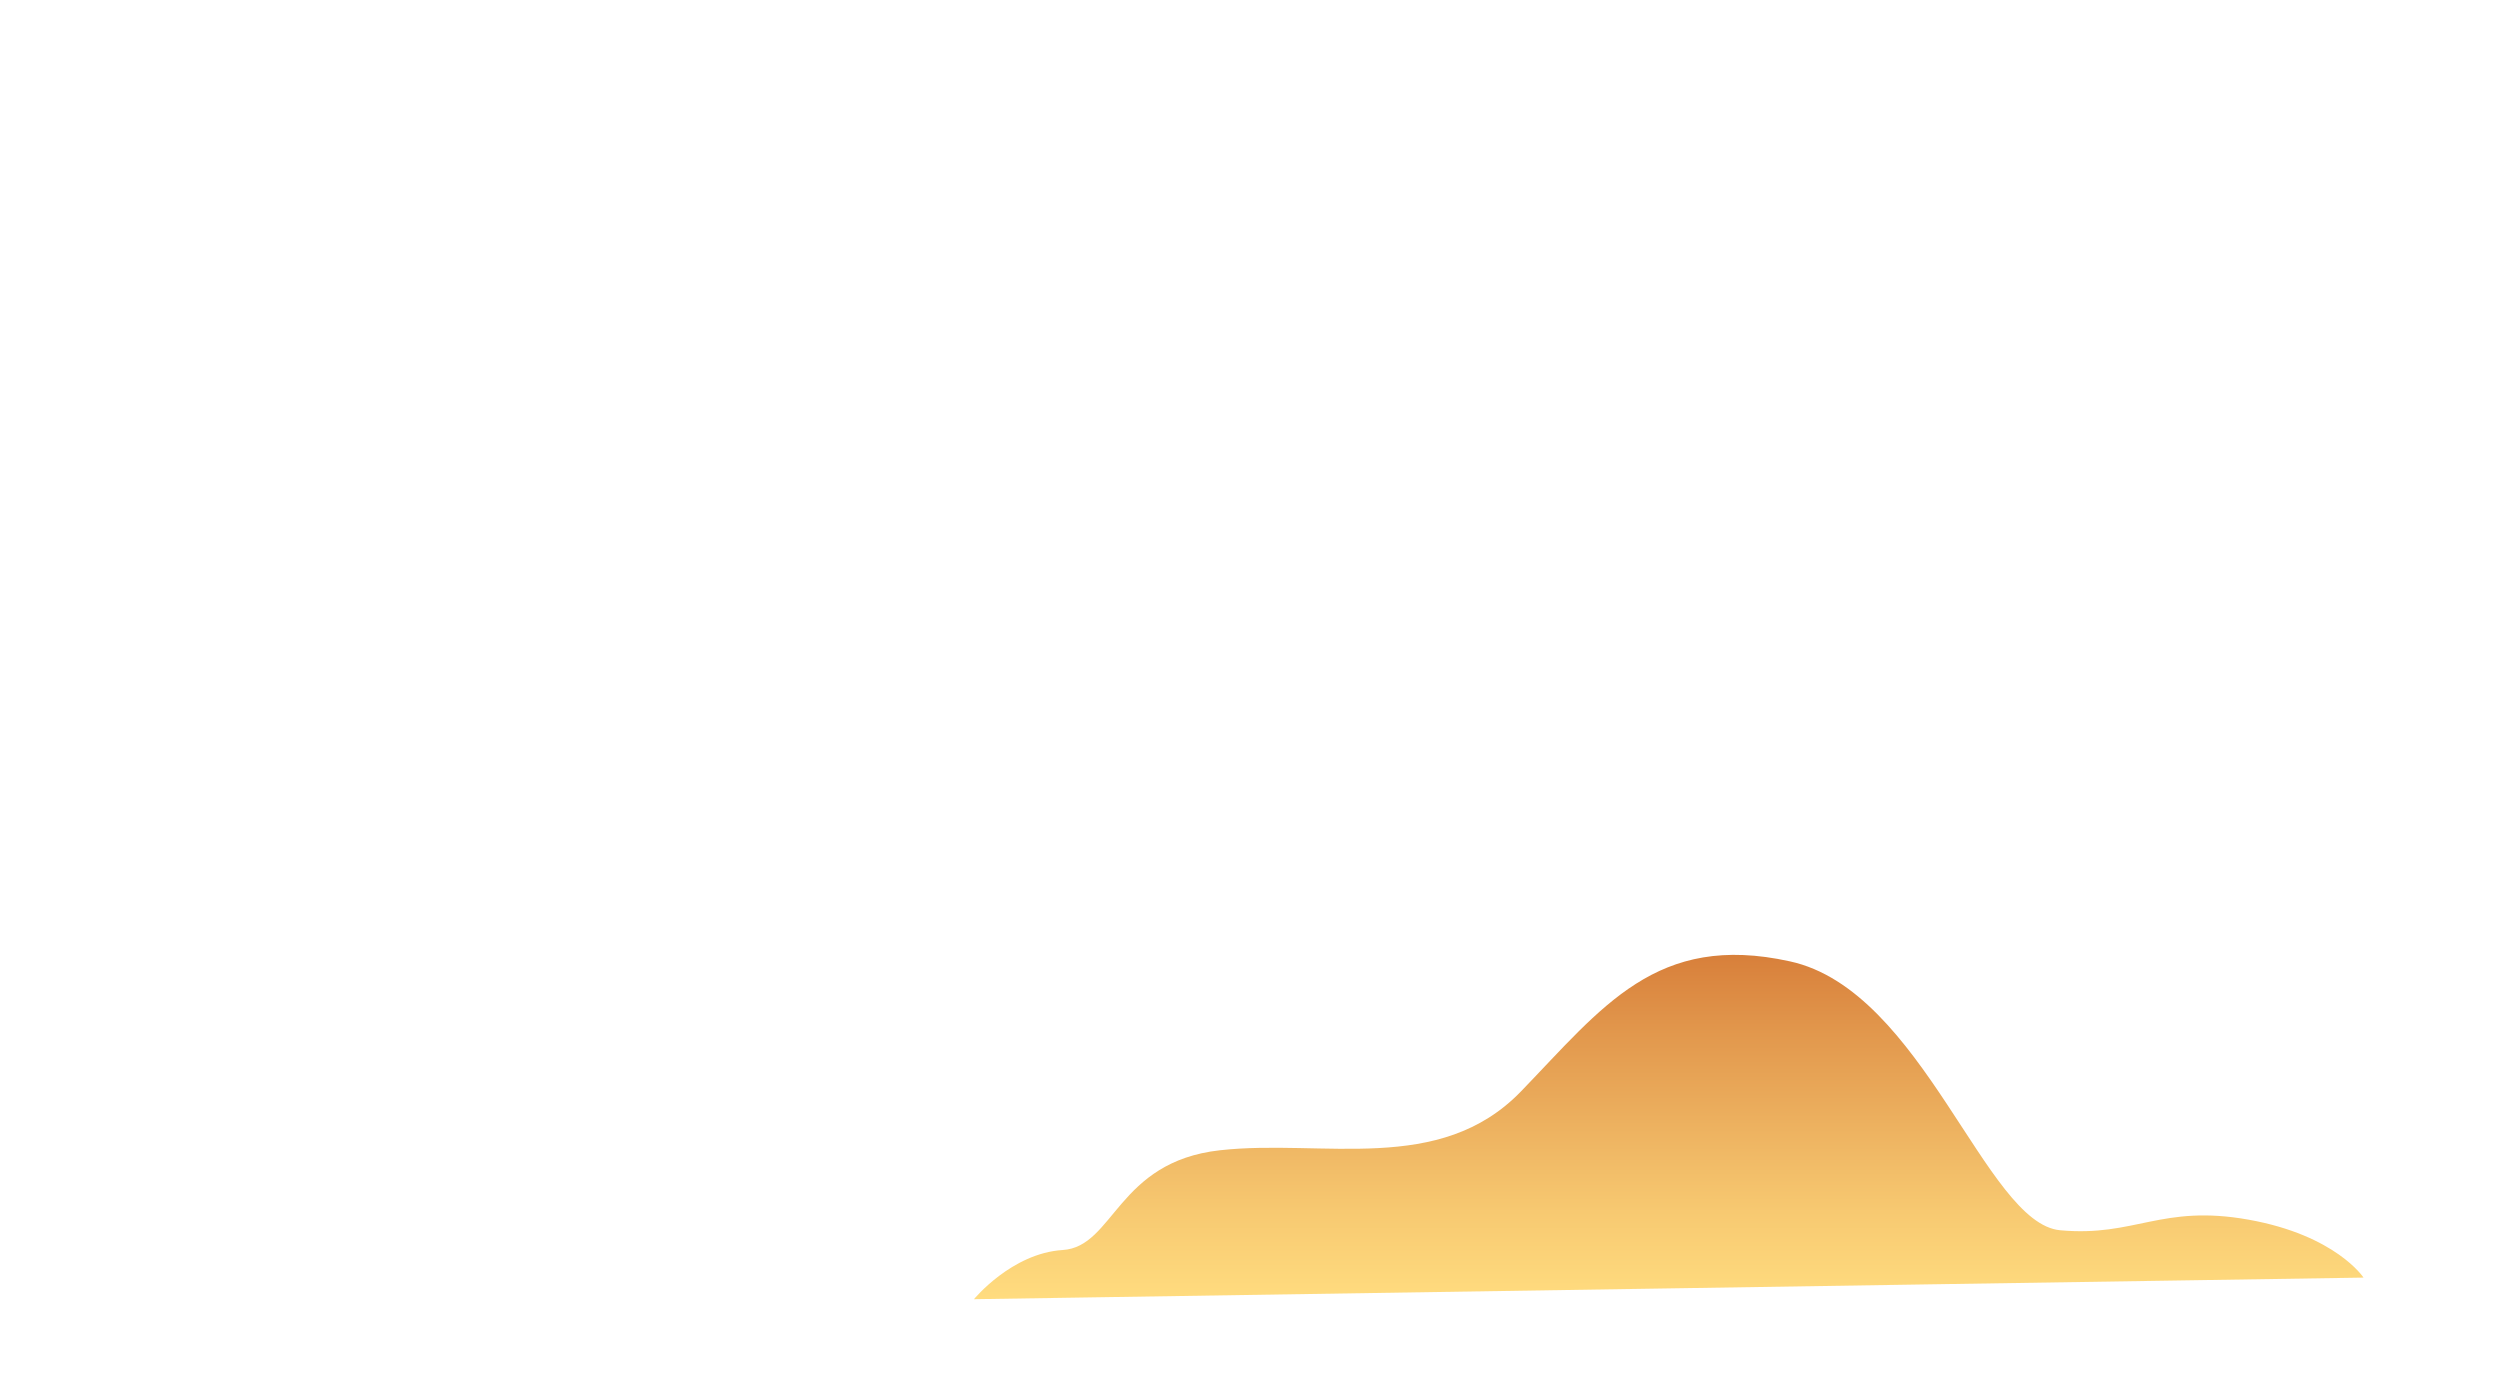
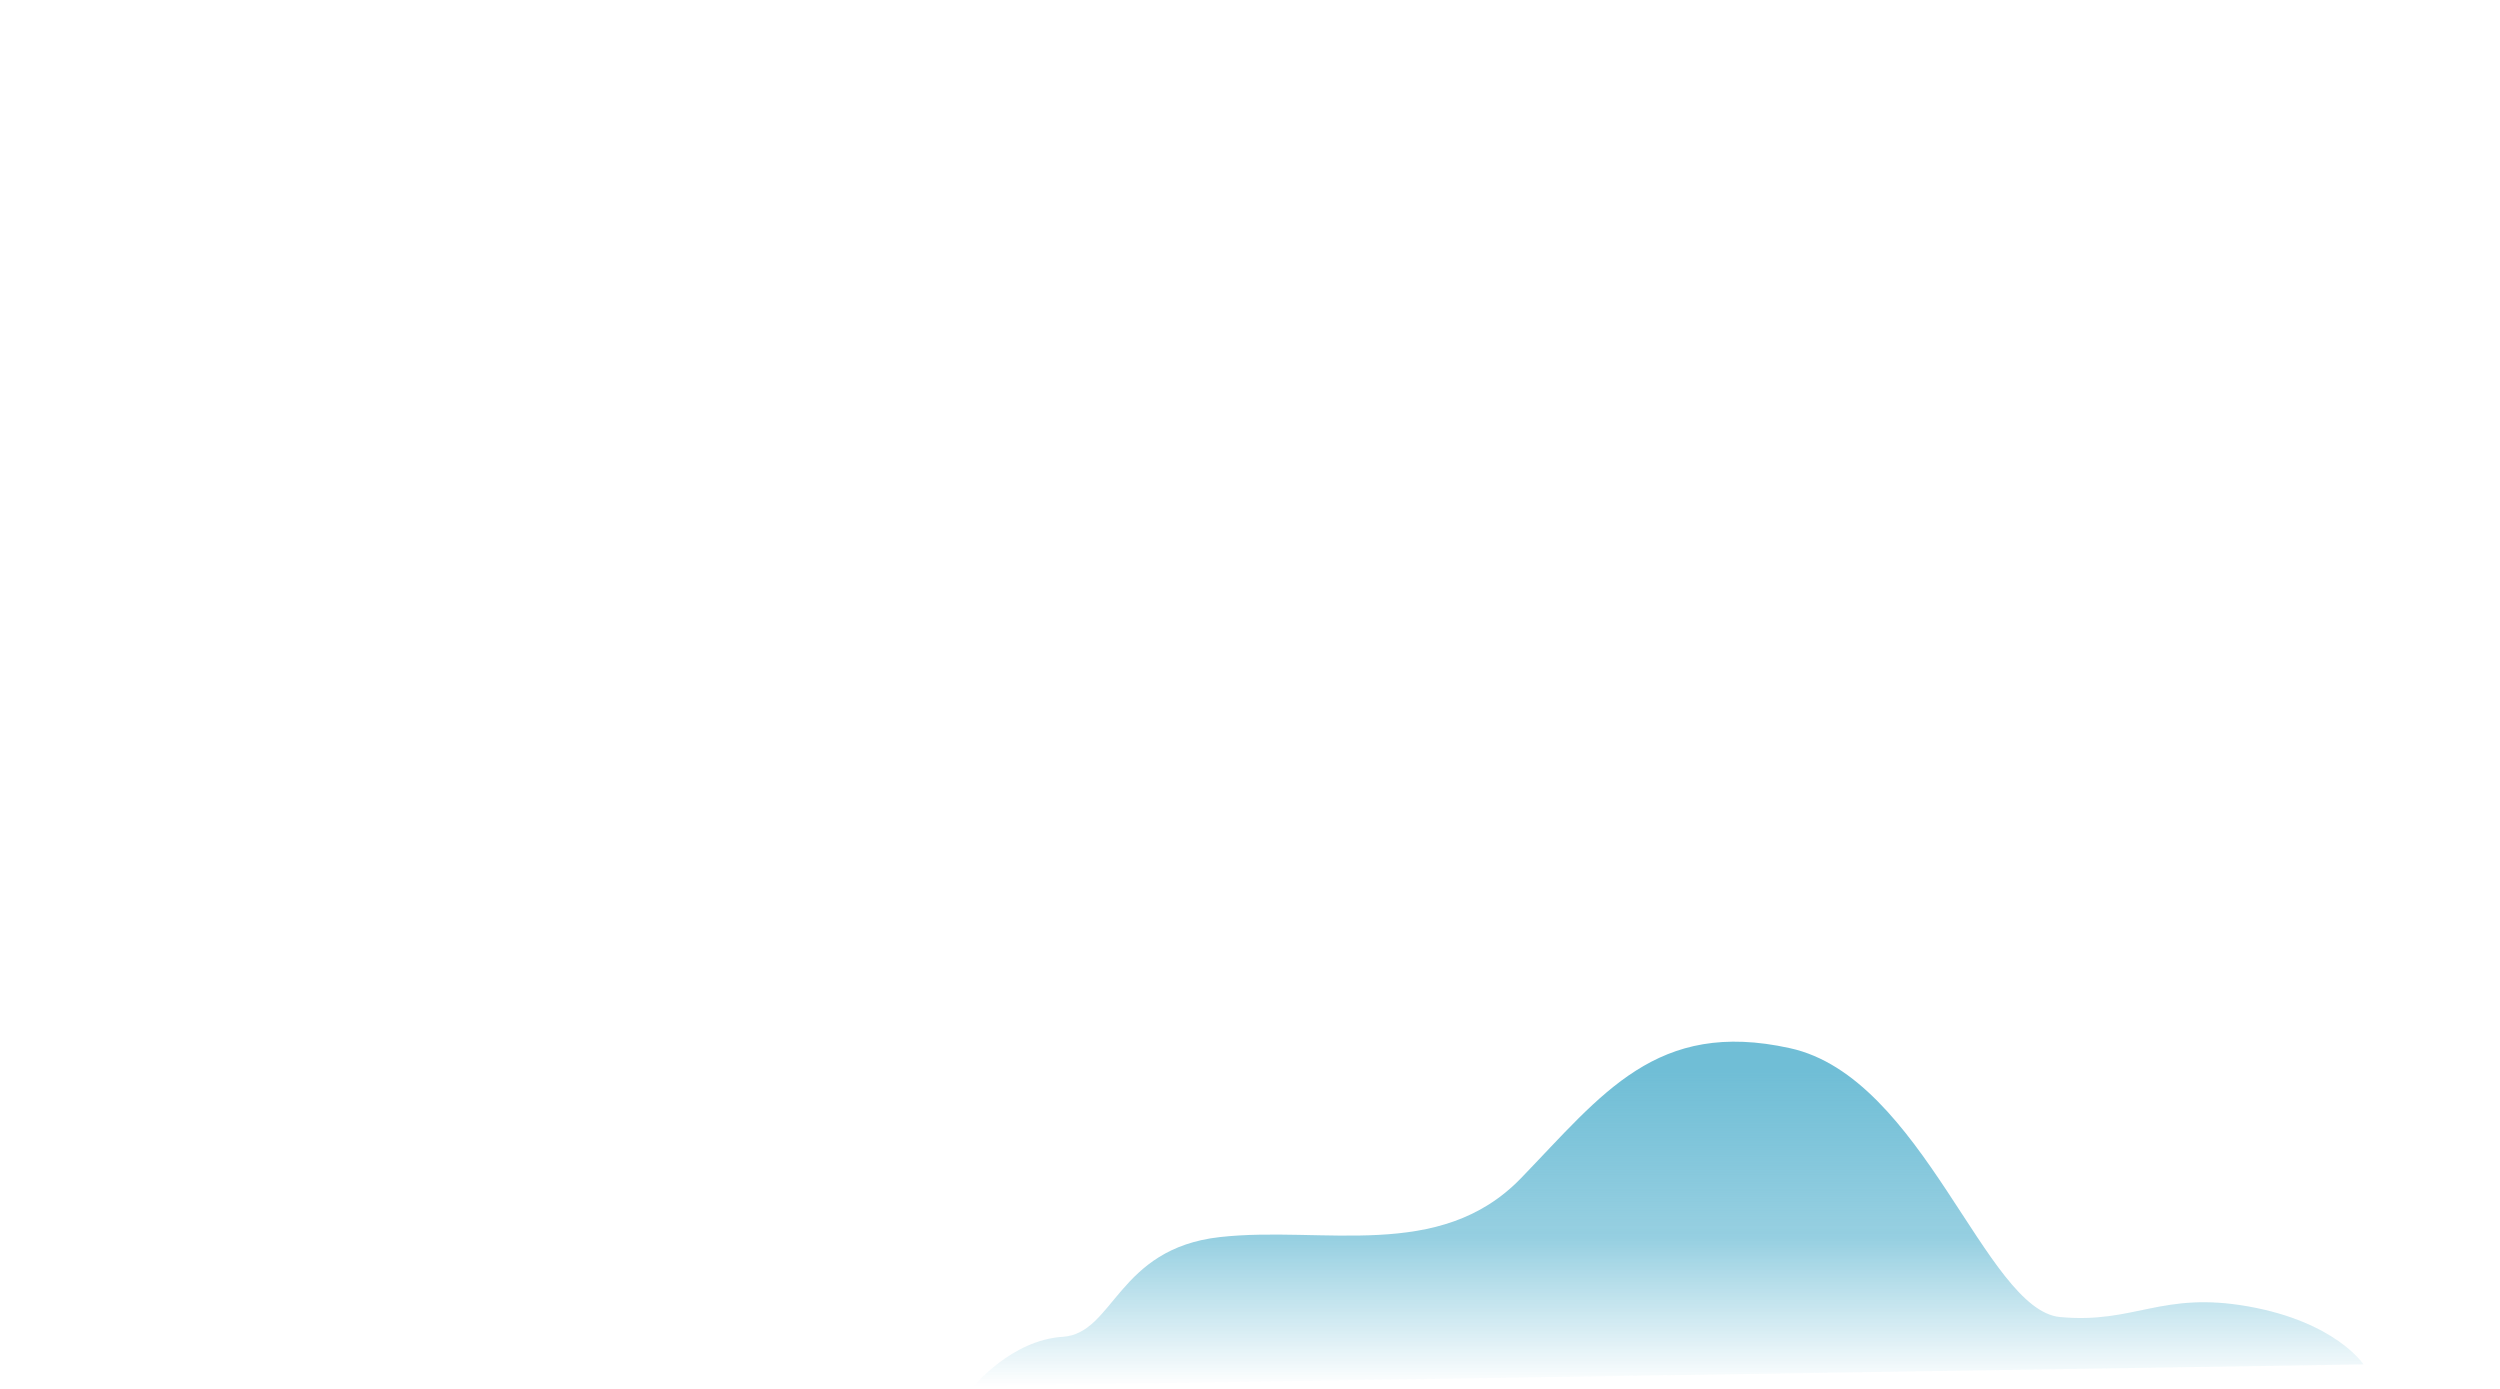
<svg xmlns="http://www.w3.org/2000/svg" width="1440" height="800" viewBox="0 0 1440 800" fill="none">
-   <path d="M561 748.341C561 748.341 582.711 721.864 612.1 720.011C641.754 718.158 643.342 669.176 702.65 662.557C761.958 655.938 829.209 677.119 876.072 628.666C922.936 580.214 954.178 536.792 1030.96 553.737C1107.74 570.418 1143.49 704.654 1186.64 708.626C1229.8 712.597 1244.89 693.534 1295.2 702.536C1345.5 711.538 1361.39 735.897 1361.39 735.897L561 748.341Z" fill="url(#paint0_linear)" />
+   <path d="M561 798.341C561 798.341 582.711 771.864 612.1 770.011C641.754 768.158 643.342 719.176 702.65 712.557C761.958 705.938 829.209 727.119 876.072 678.666C922.936 630.214 954.178 586.792 1030.96 603.737C1107.74 620.418 1143.49 754.654 1186.64 758.626C1229.8 762.597 1244.89 743.534 1295.2 752.536C1345.5 761.538 1361.39 785.897 1361.39 785.897L561 798.341Z" fill="url(#paint0_linear)" />
  <defs>
-     <linearGradient id="paint0_linear" x1="961.173" y1="550.165" x2="961.173" y2="748.447" gradientUnits="userSpaceOnUse">
-       <stop offset="0.005" stop-color="#D8803B" />
-       <stop offset="0.232" stop-color="#E2984D" />
-       <stop offset="0.746" stop-color="#F7C971" />
-       <stop offset="1" stop-color="#FFDC7F" />
+     <linearGradient id="paint0_linear" x1="961.19" y1="798.351" x2="961.19" y2="600.001" gradientUnits="userSpaceOnUse">
+       <stop stop-color="#70BED6" stop-opacity="0" />
+       <stop offset="0.055" stop-color="#70BED6" stop-opacity="0.095" />
+       <stop offset="0.302" stop-color="#70BED6" stop-opacity="0.517" />
+       <stop offset="0.433" stop-color="#70BED6" stop-opacity="0.742" />
+       <stop offset="0.472" stop-color="#70BED6" stop-opacity="0.748" />
+       <stop offset="0.692" stop-color="#70BED6" stop-opacity="0.881" />
+       <stop offset="0.912" stop-color="#70BED6" />
    </linearGradient>
  </defs>
</svg>
